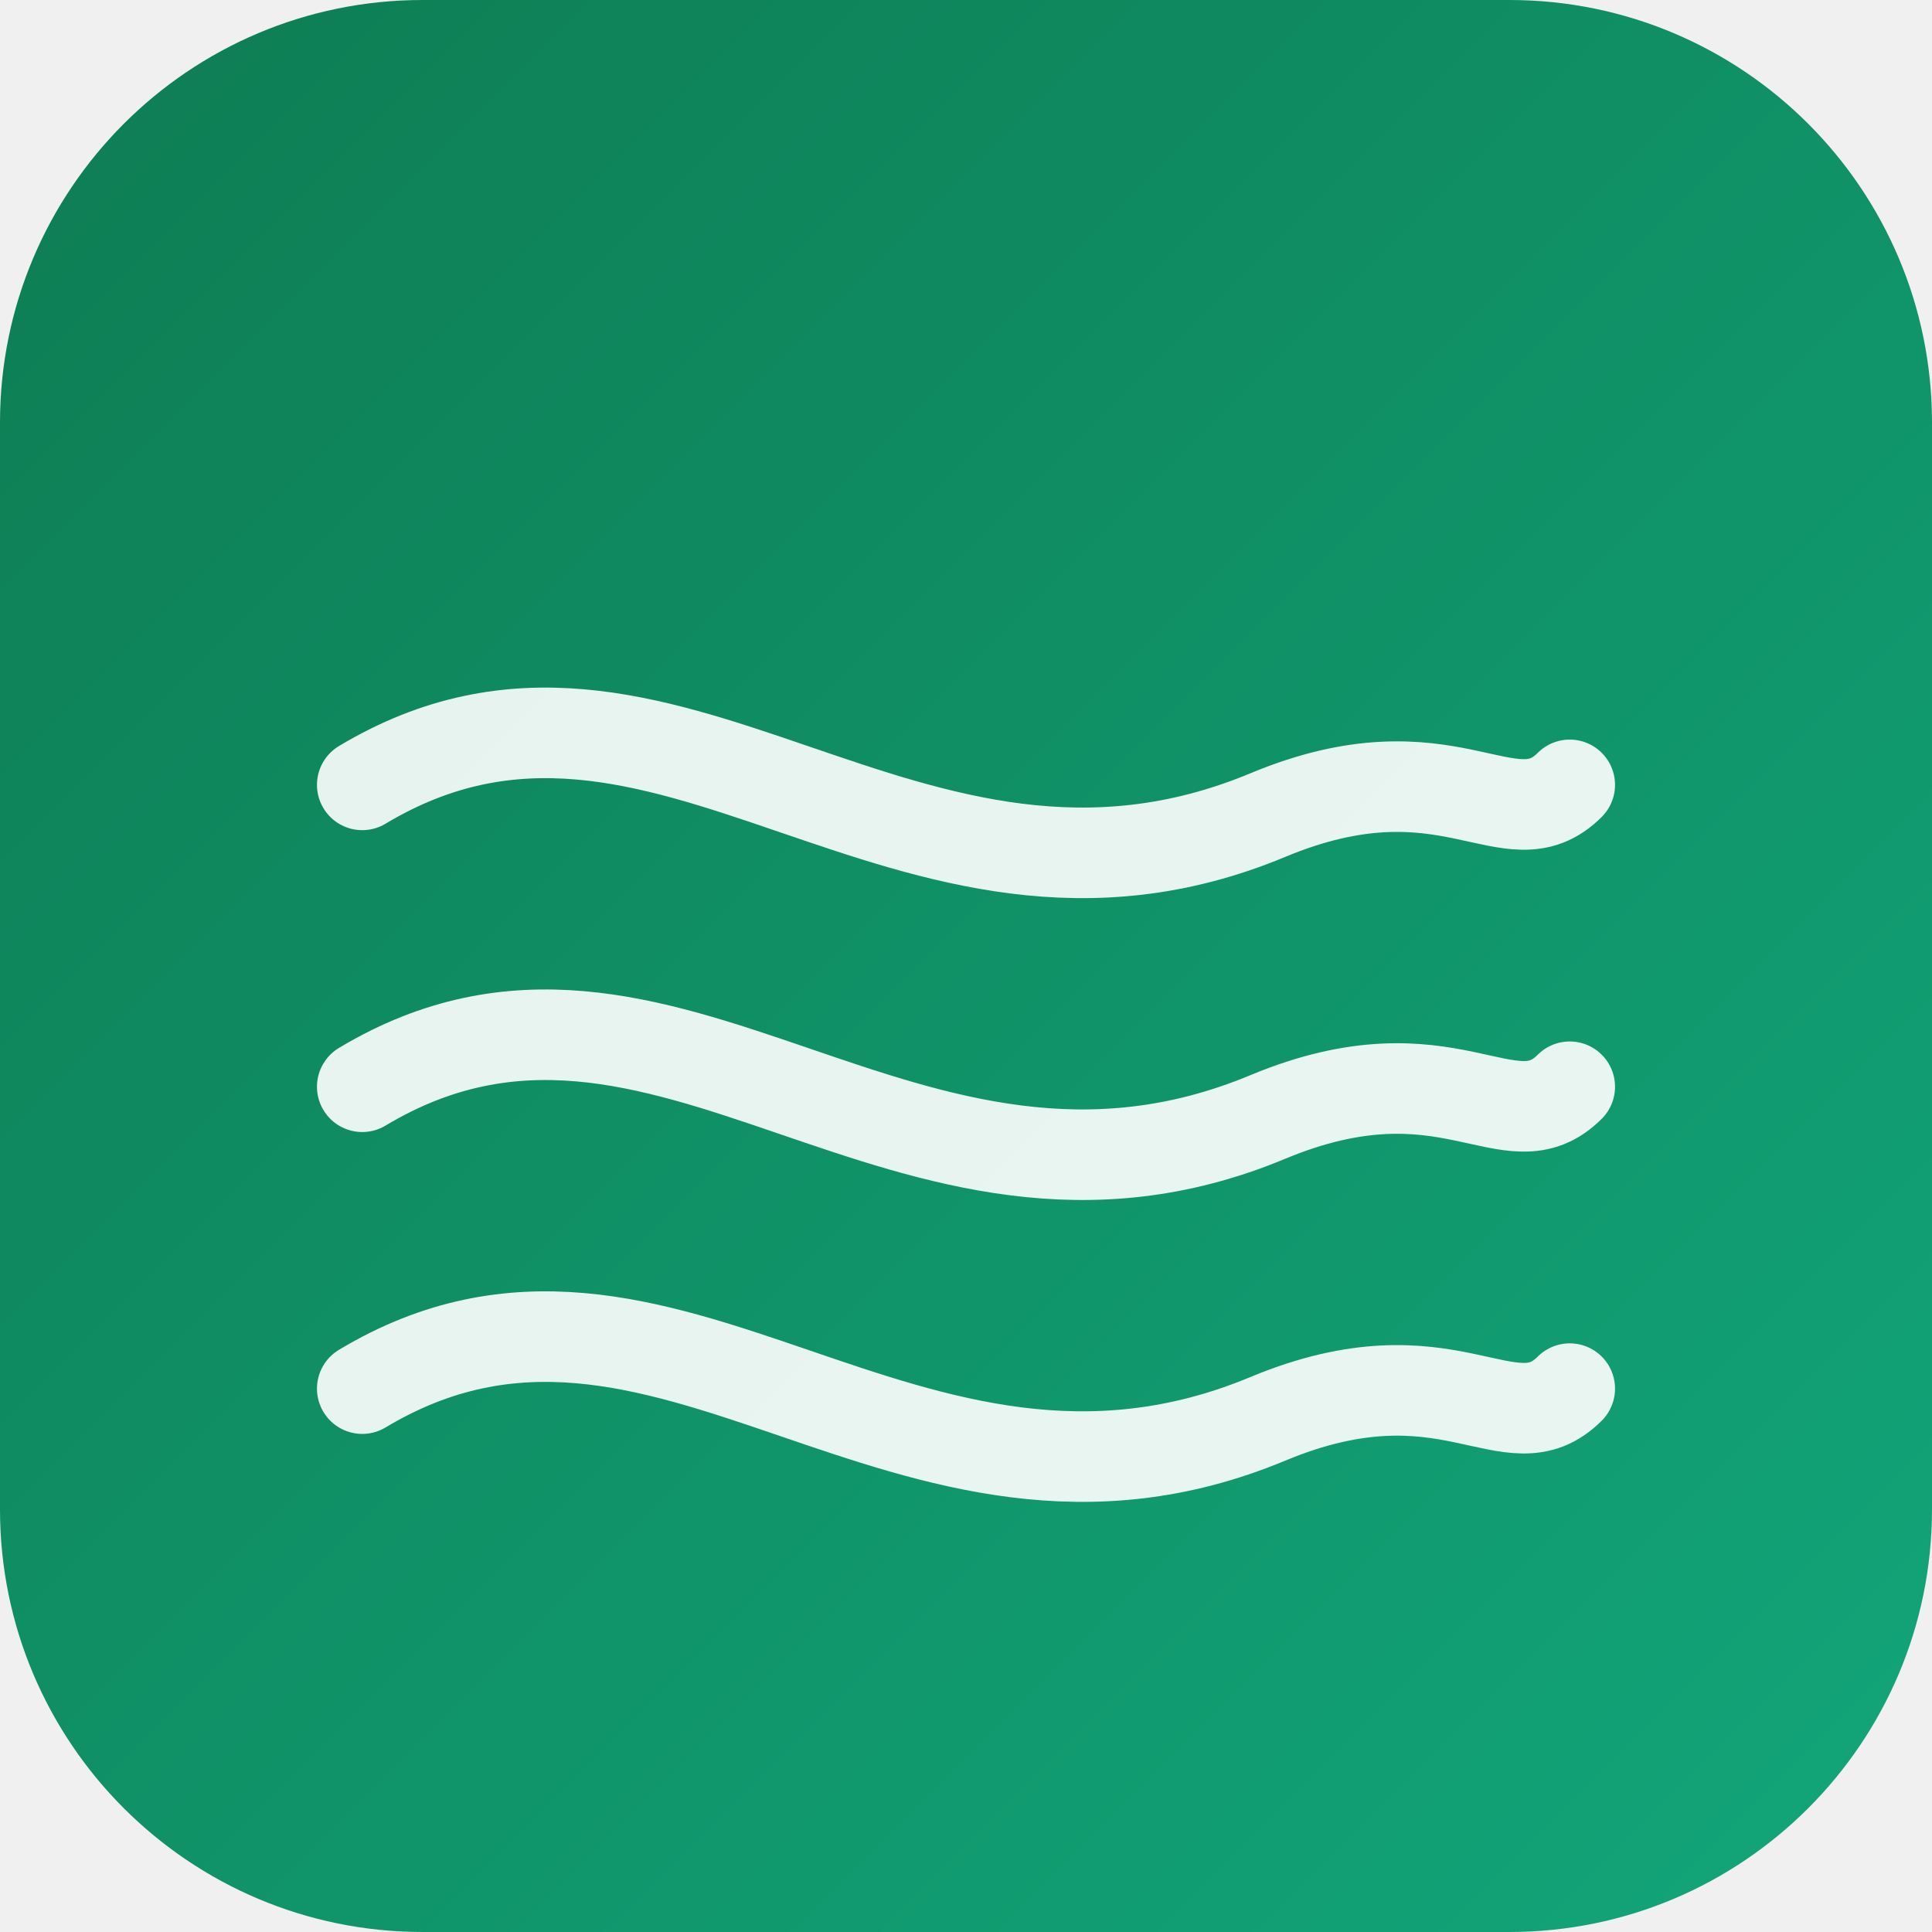
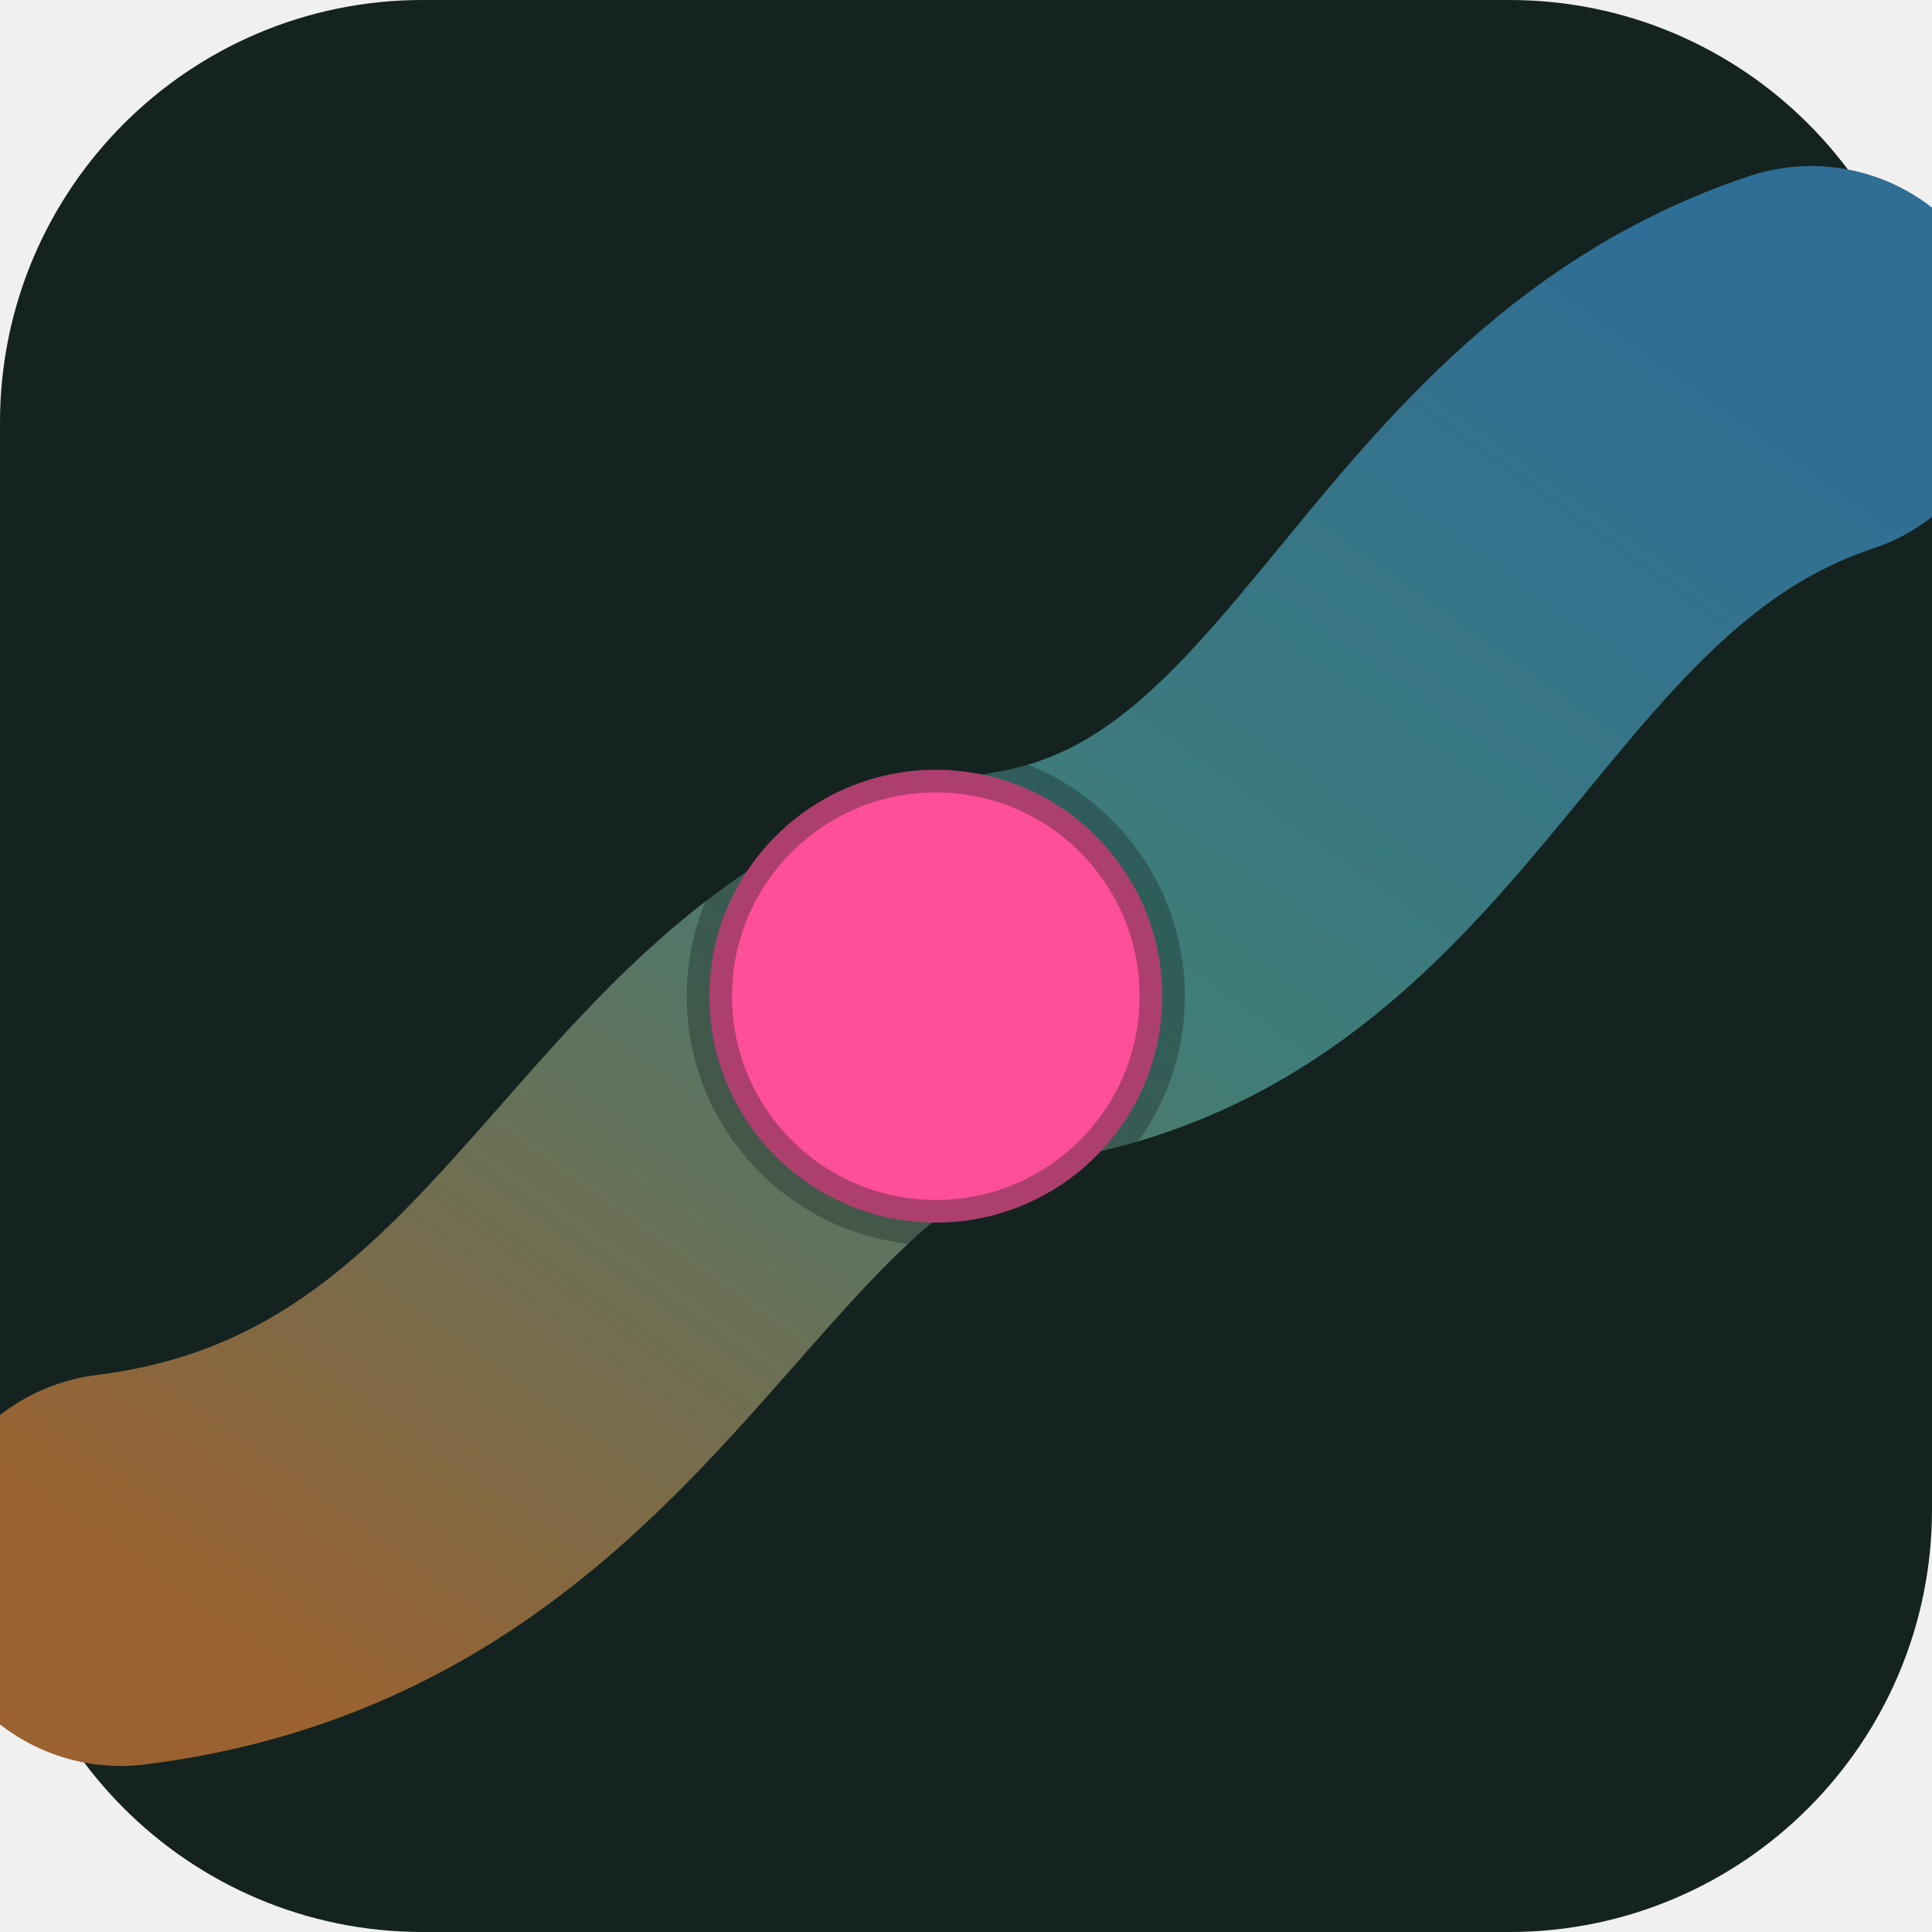
<svg xmlns="http://www.w3.org/2000/svg" viewBox="0 0 64 64">
  <defs>
-     <linearGradient id="g" x1="0" y1="0" x2="1" y2="1">
-       <stop offset="0" stop-color="#0e7c53" />
-       <stop offset="1" stop-color="#12a67a" />
+     <linearGradient id="w" x1="0" y1="1" x2="1" y2="0">
+       <stop offset="0" stop-color="#9A6230" />
+       <stop offset=".55" stop-color="#3F7D78" />
+       <stop offset="1" stop-color="#2F6E95" />
    </linearGradient>
  </defs>
-   <rect width="64" height="64" rx="14" fill="url(#g)" />
-   <g fill="none" stroke="#fff" stroke-width="3" stroke-linecap="round" opacity=".9">
-     <path d="M12 26 C22 20 30 32 42 27 C48 24.5 50 28 52 26" />
-     <path d="M12 36 C22 30 30 42 42 37 C48 34.5 50 38 52 36" />
-     <path d="M12 46 C22 40 30 52 42 47 C48 44.5 50 48 52 46" />
-   </g>
+   <rect width="64" height="64" rx="14" fill="#14231F" />
+   <path d="M4 52 C20 50 22 34 34 32 C46 30 48 16 60 12" fill="none" stroke="url(#w)" stroke-width="13" stroke-linecap="round" />
+   <circle cx="31" cy="33" r="7.5" fill="#FF4F98" />
+   <circle cx="31" cy="33" r="7.5" fill="none" stroke="#14231F" stroke-width="1.5" opacity=".35" />
</svg>
